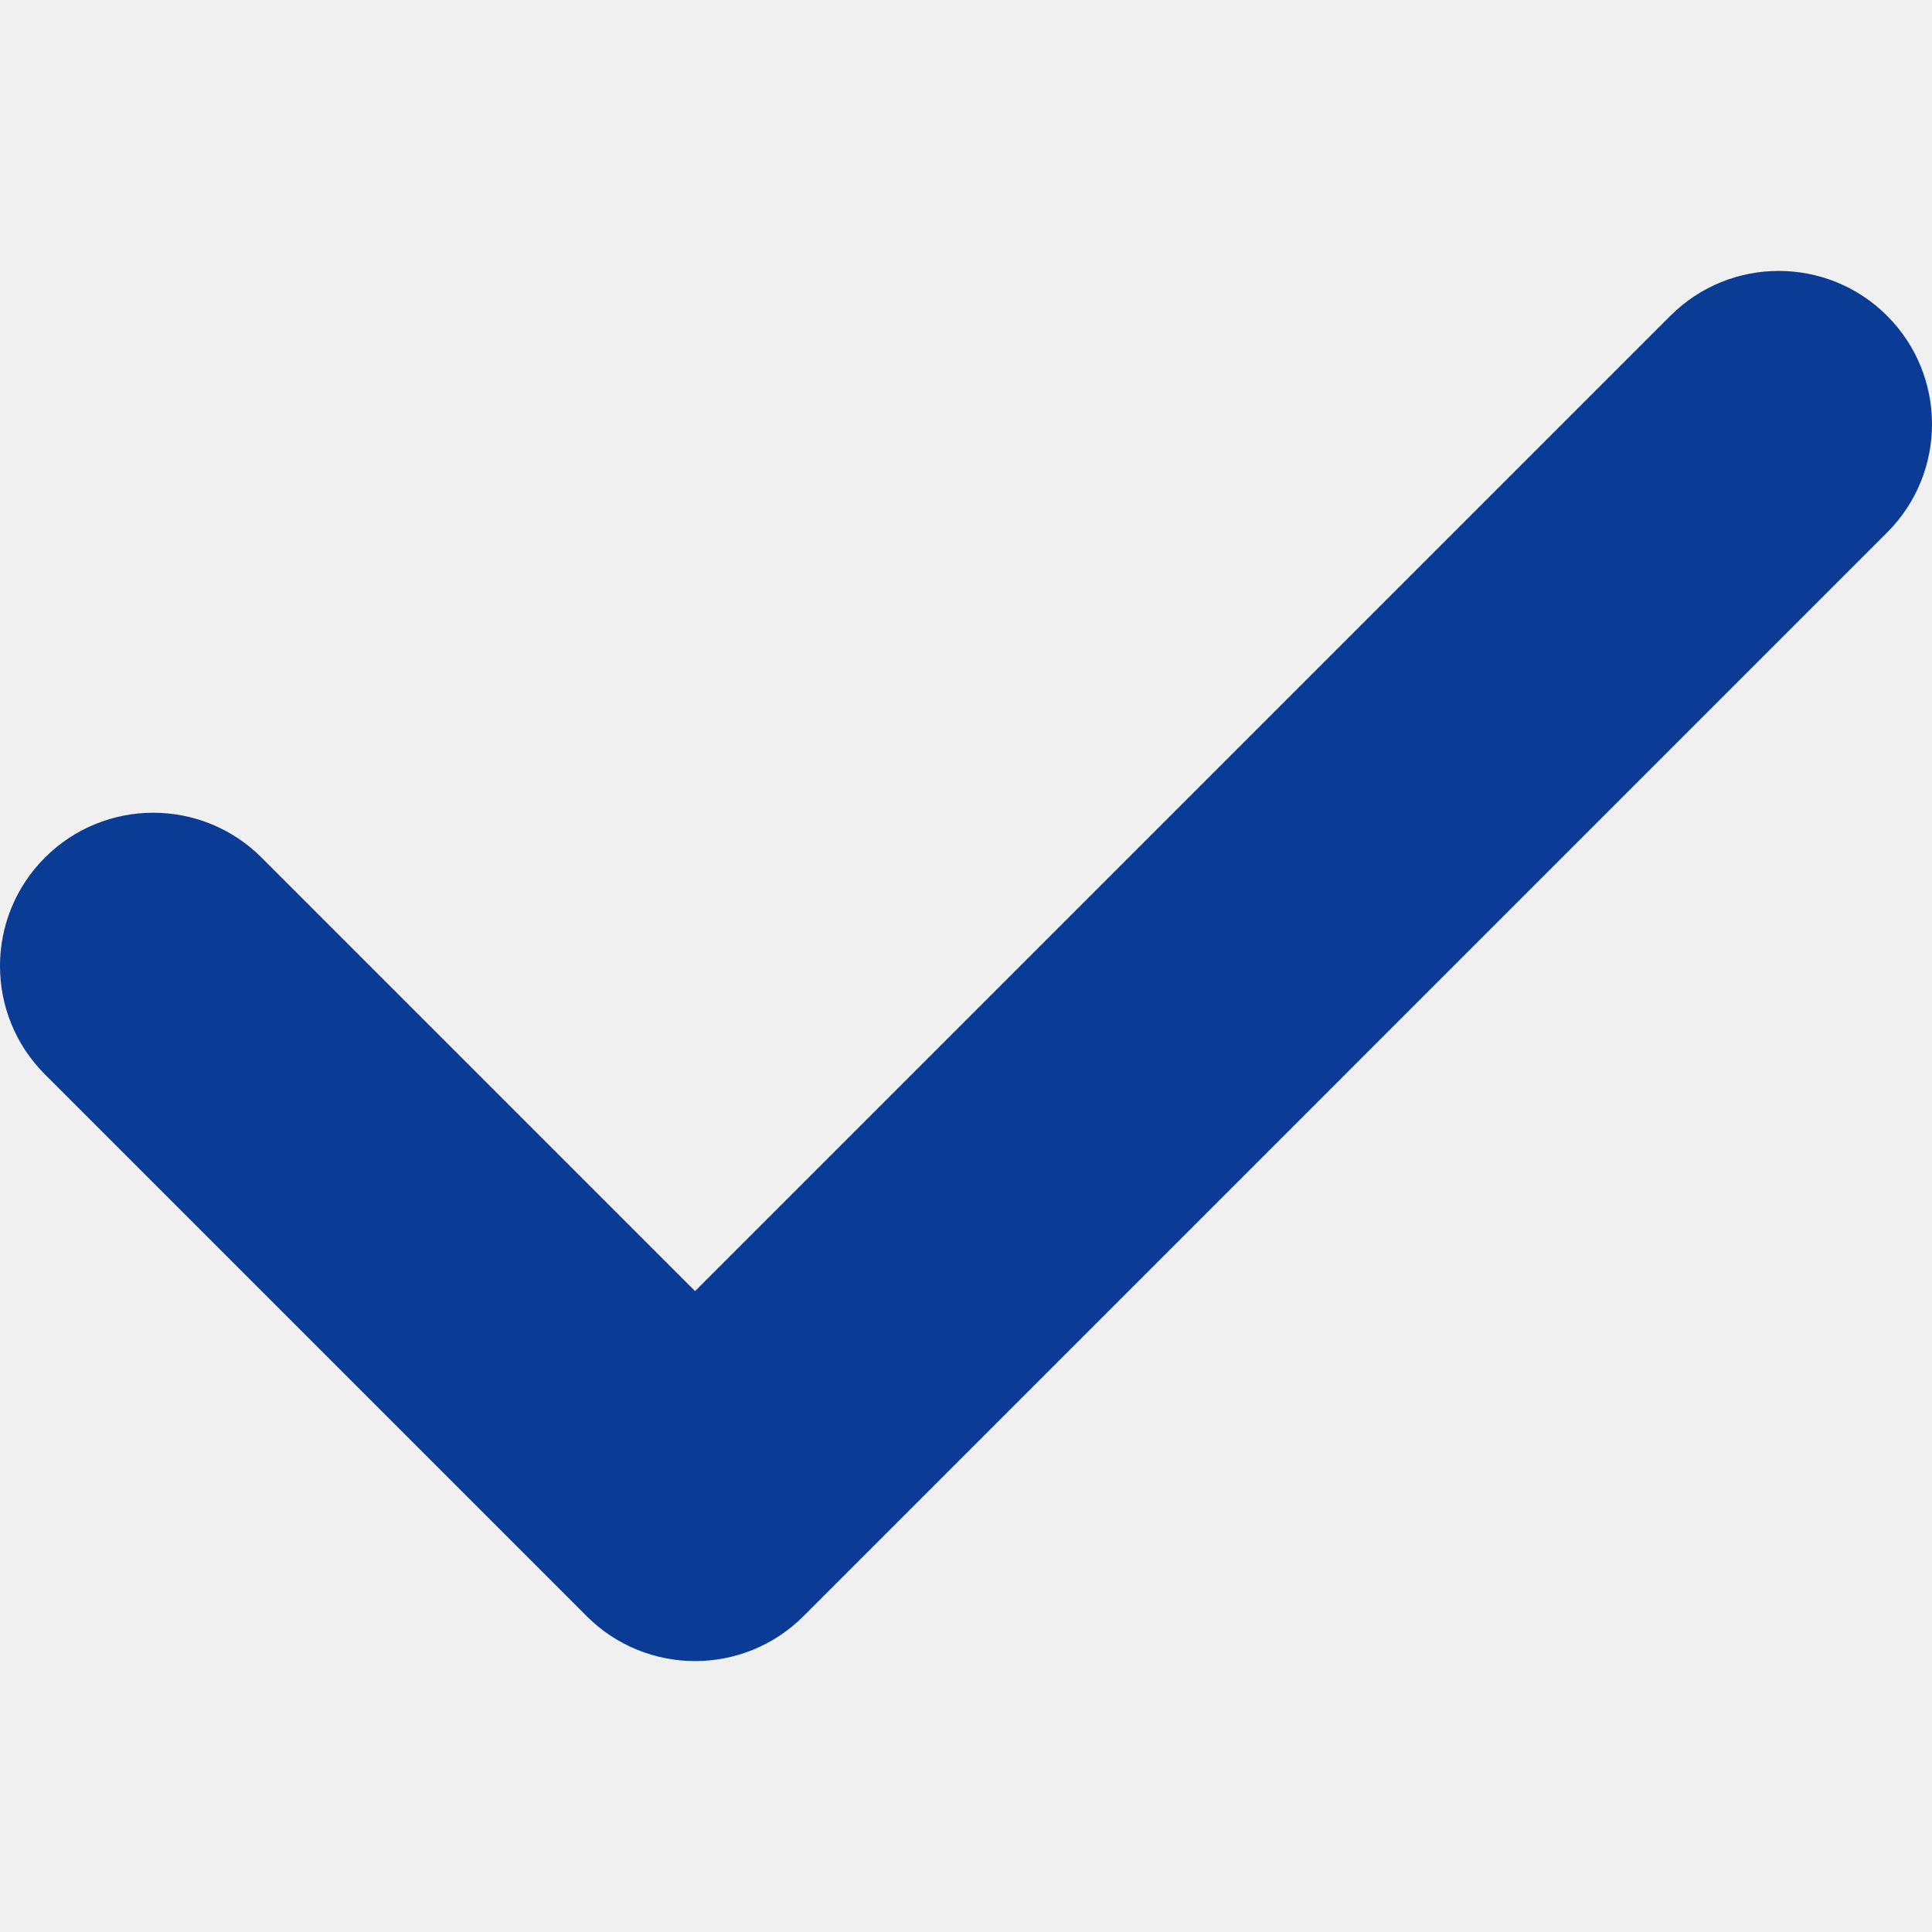
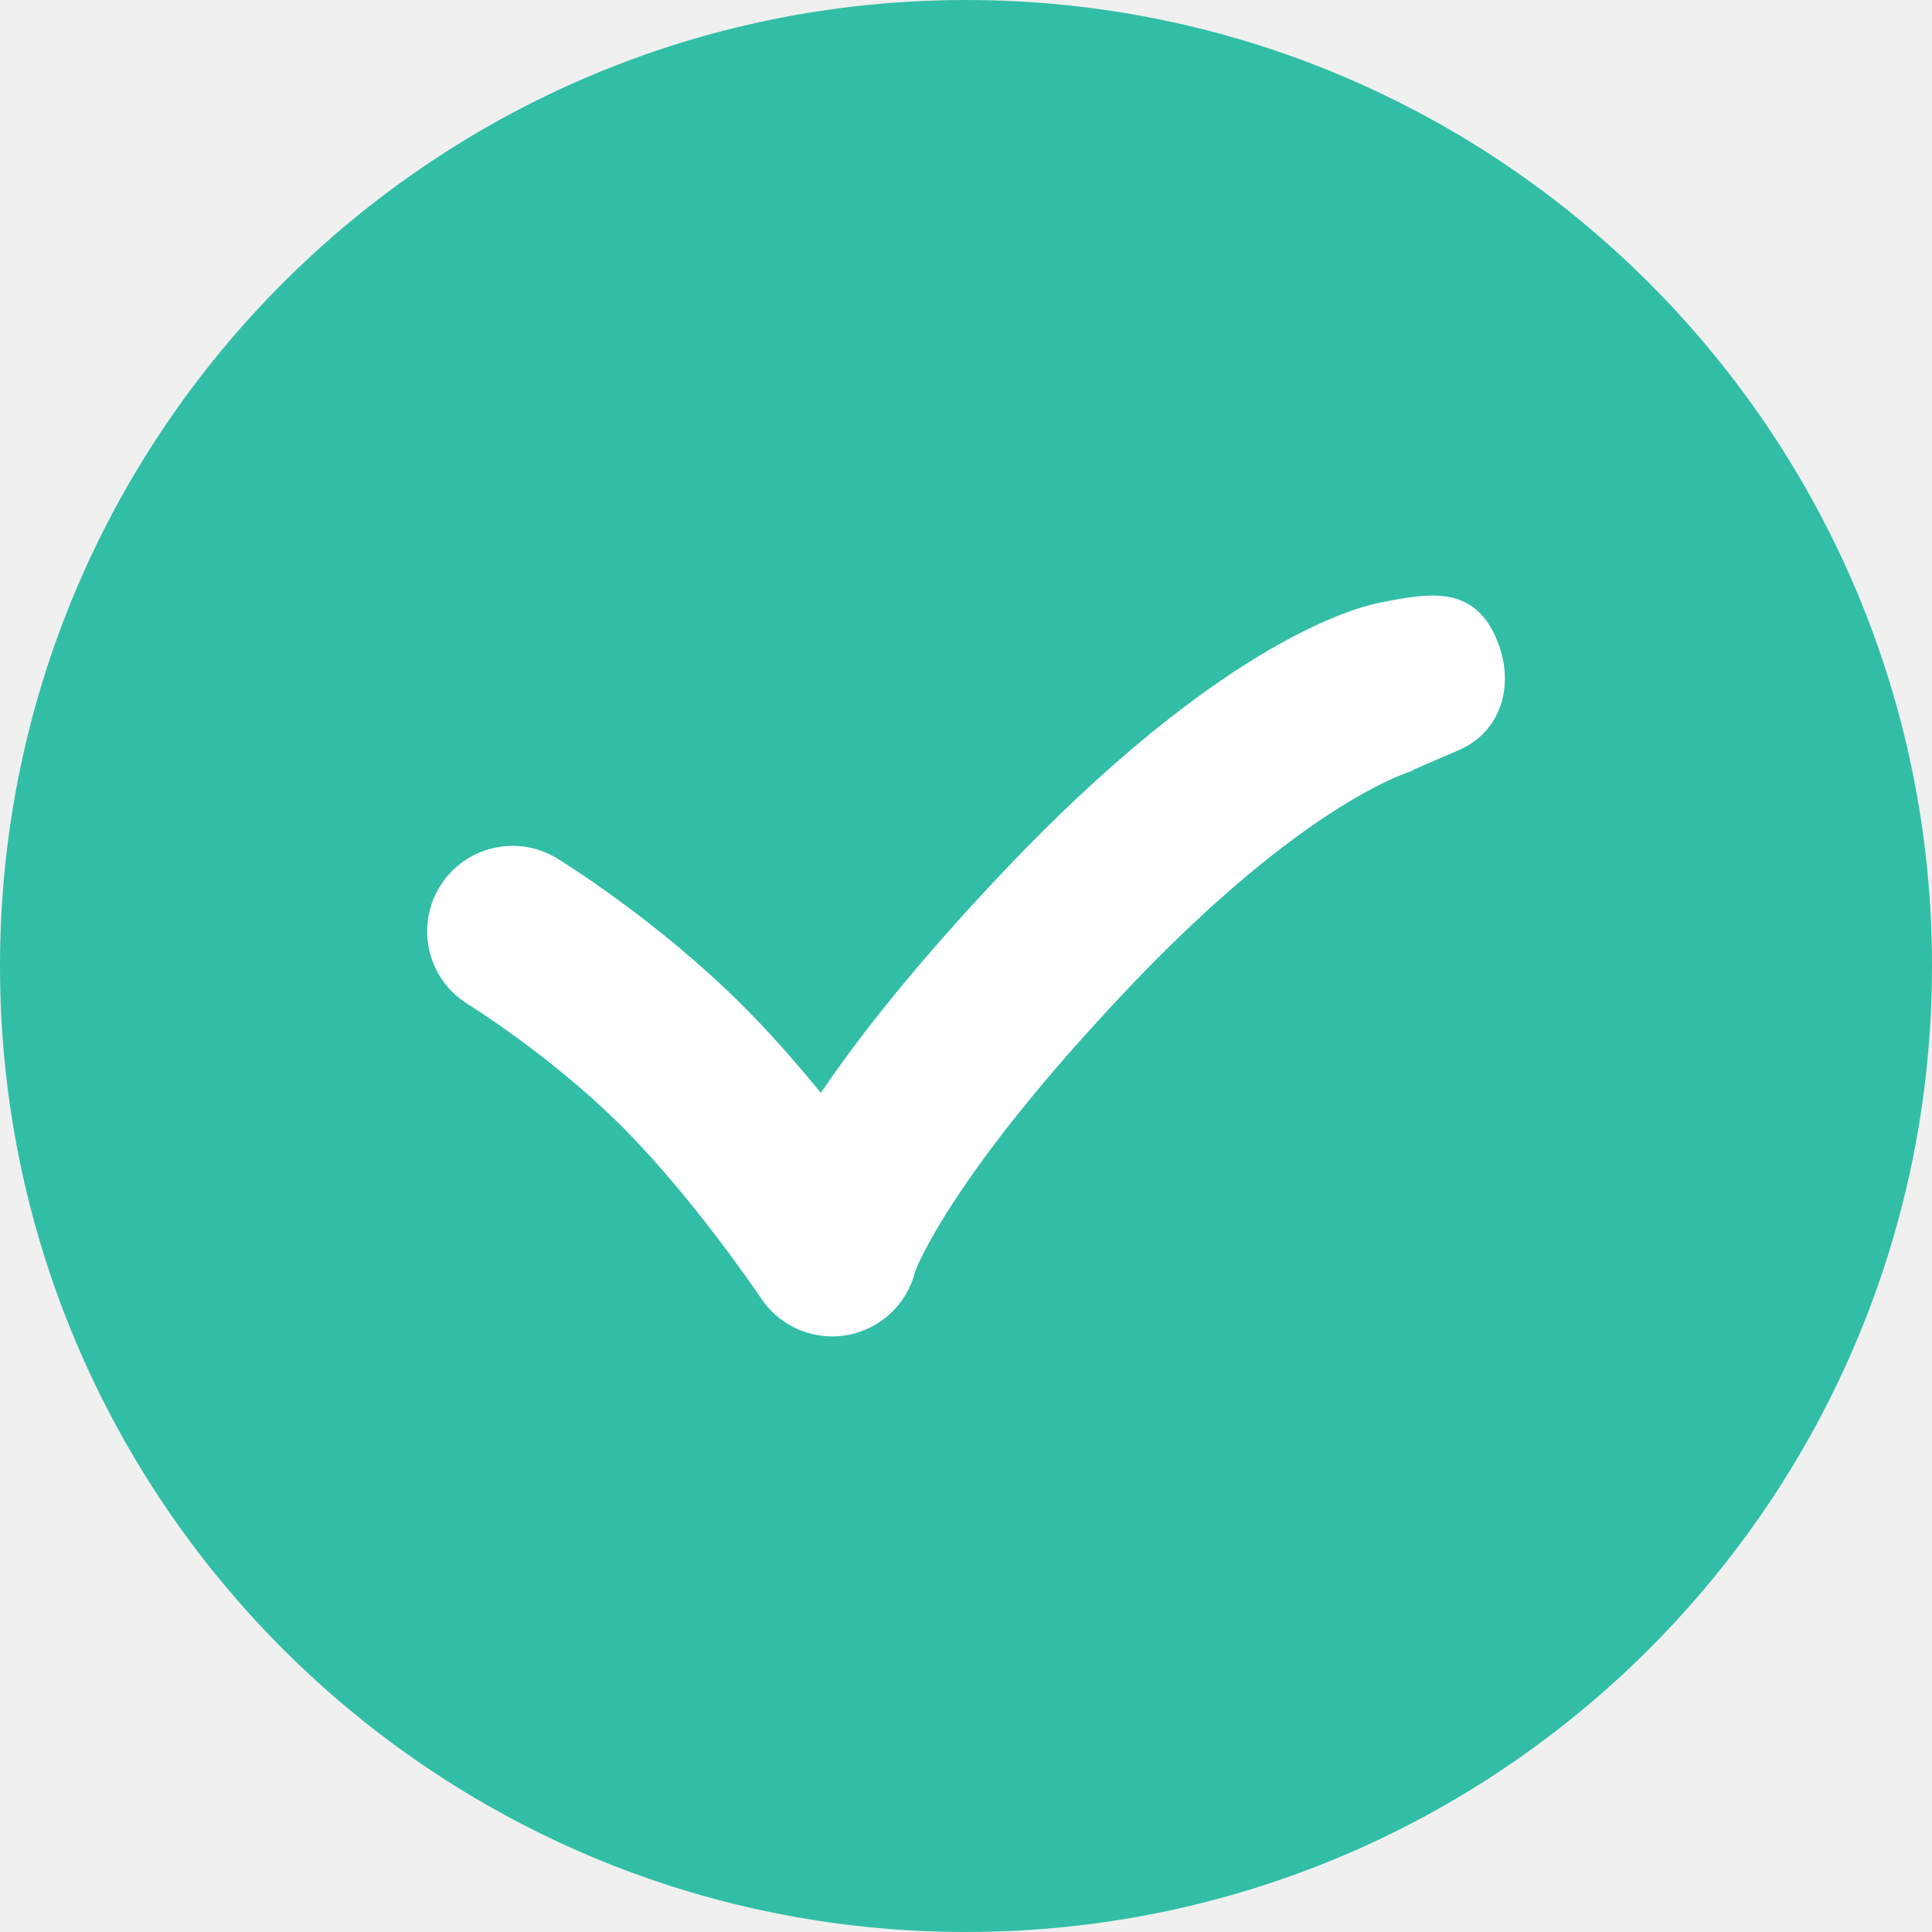
- <svg xmlns="http://www.w3.org/2000/svg" version="1.1" id="Layer_1" x="0px" y="0px" viewBox="0 0 426.67 426.67" style="enable-background:new 0 0 426.67 426.67;" xml:space="preserve">
-   <path style="fill: rgba(10,60,150, 1);" d="M153.504,366.839c-8.657,0-17.323-3.302-23.927-9.911L9.914,237.265  c-13.218-13.218-13.218-34.645,0-47.863c13.218-13.218,34.645-13.218,47.863,0l95.727,95.727l215.39-215.386  c13.218-13.214,34.65-13.218,47.859,0c13.222,13.218,13.222,34.65,0,47.863L177.436,356.928  C170.827,363.533,162.165,366.839,153.504,366.839z" />
+ <svg xmlns="http://www.w3.org/2000/svg" version="1.1" id="Layer_1" x="0px" y="0px" viewBox="0 0 496.158 496.158" style="enable-background:new 0 0 496.158 496.158;" xml:space="preserve">
+   <path style="fill:#32BEA6;" d="M496.158,248.085c0-137.021-111.07-248.082-248.076-248.082C111.07,0.003,0,111.063,0,248.085  c0,137.002,111.07,248.07,248.082,248.07C385.088,496.155,496.158,385.087,496.158,248.085z" />
+   <path style="fill:#FFFFFF;" d="M384.673,164.968c-5.84-15.059-17.74-12.682-30.635-10.127c-7.701,1.605-41.953,11.631-96.148,68.777  c-22.49,23.717-37.326,42.625-47.094,57.045c-5.967-7.326-12.803-15.164-19.982-22.346c-22.078-22.072-46.699-37.23-47.734-37.867  c-10.332-6.316-23.82-3.066-30.154,7.258c-6.326,10.324-3.086,23.834,7.23,30.174c0.211,0.133,21.354,13.205,39.619,31.475  c18.627,18.629,35.504,43.822,35.67,44.066c4.109,6.178,11.008,9.783,18.266,9.783c1.246,0,2.504-0.105,3.756-0.322  c8.566-1.488,15.447-7.893,17.545-16.332c0.053-0.203,8.756-24.256,54.73-72.727c37.029-39.053,61.723-51.465,70.279-54.908  c0.082-0.014,0.141-0.02,0.252-0.043c-0.041,0.01,0.277-0.137,0.793-0.369c1.469-0.551,2.256-0.762,2.301-0.773  c-0.422,0.105-0.641,0.131-0.641,0.131l-0.014-0.076c3.959-1.727,11.371-4.916,11.533-4.984  C385.405,188.218,389.034,176.214,384.673,164.968z" />
  <g>
</g>
  <g>
</g>
  <g>
</g>
  <g>
</g>
  <g>
</g>
  <g>
</g>
  <g>
</g>
  <g>
</g>
  <g>
</g>
  <g>
</g>
  <g>
</g>
  <g>
</g>
  <g>
</g>
  <g>
</g>
  <g>
</g>
</svg>
